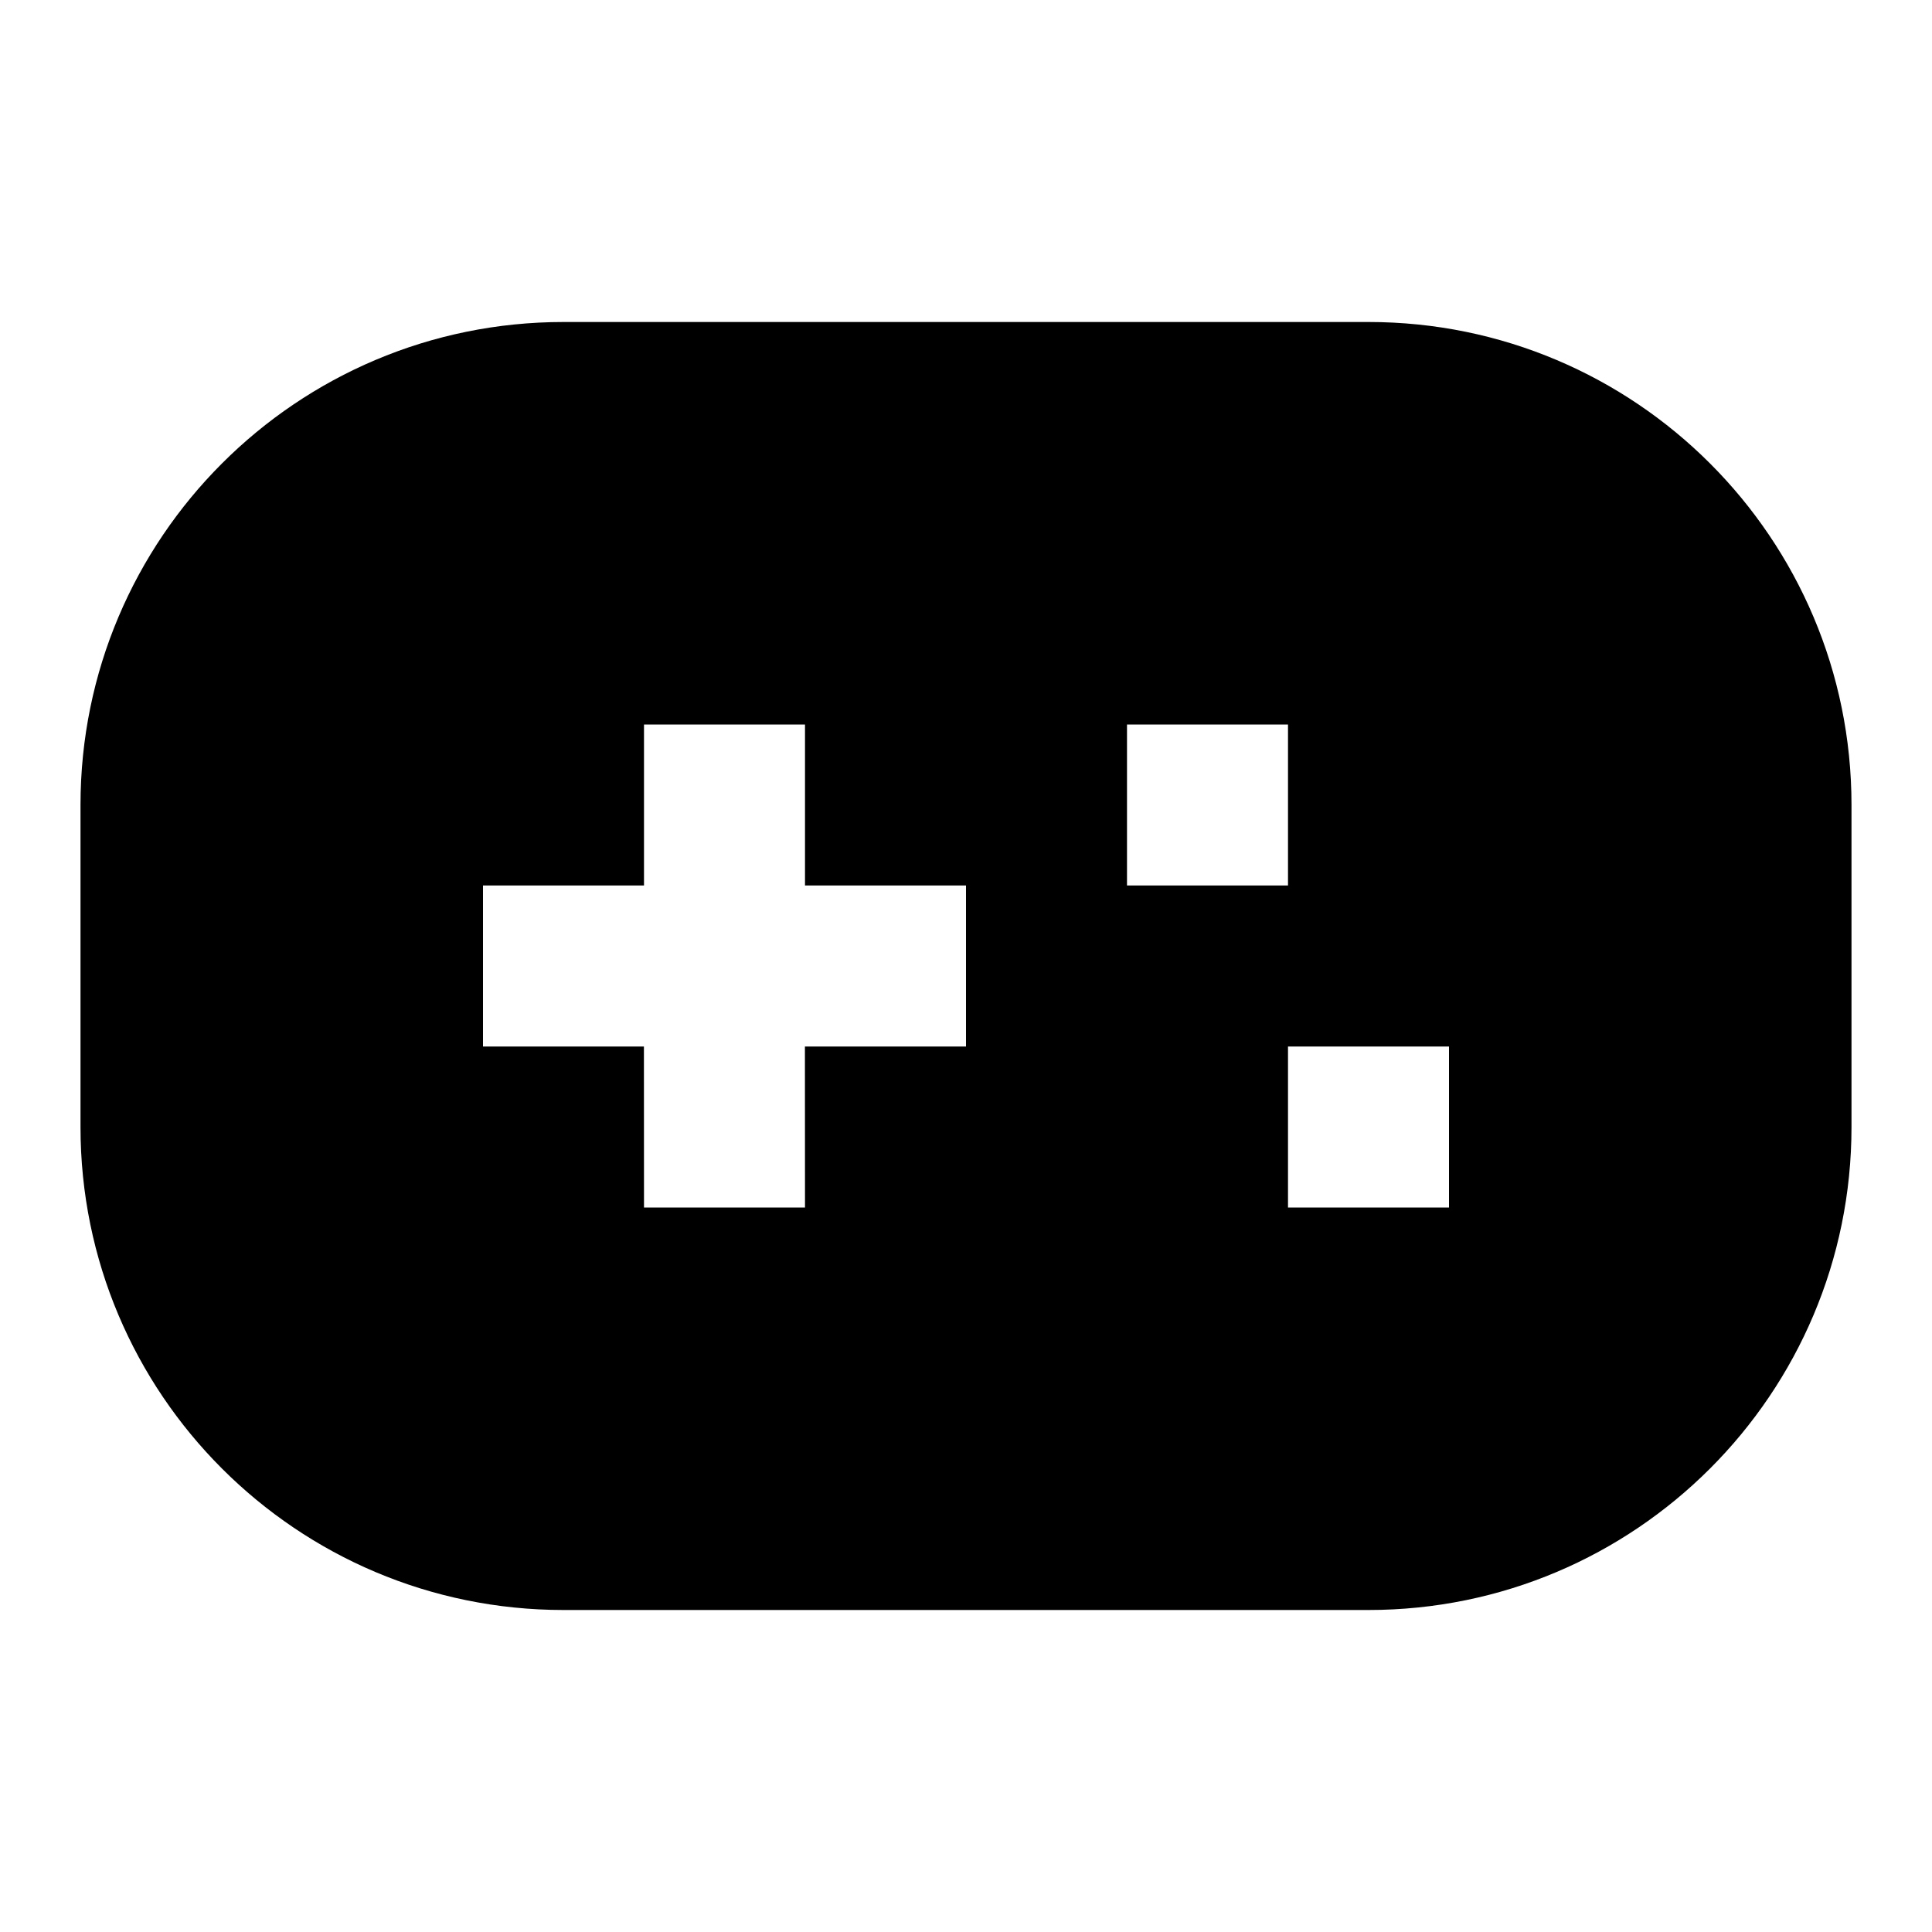
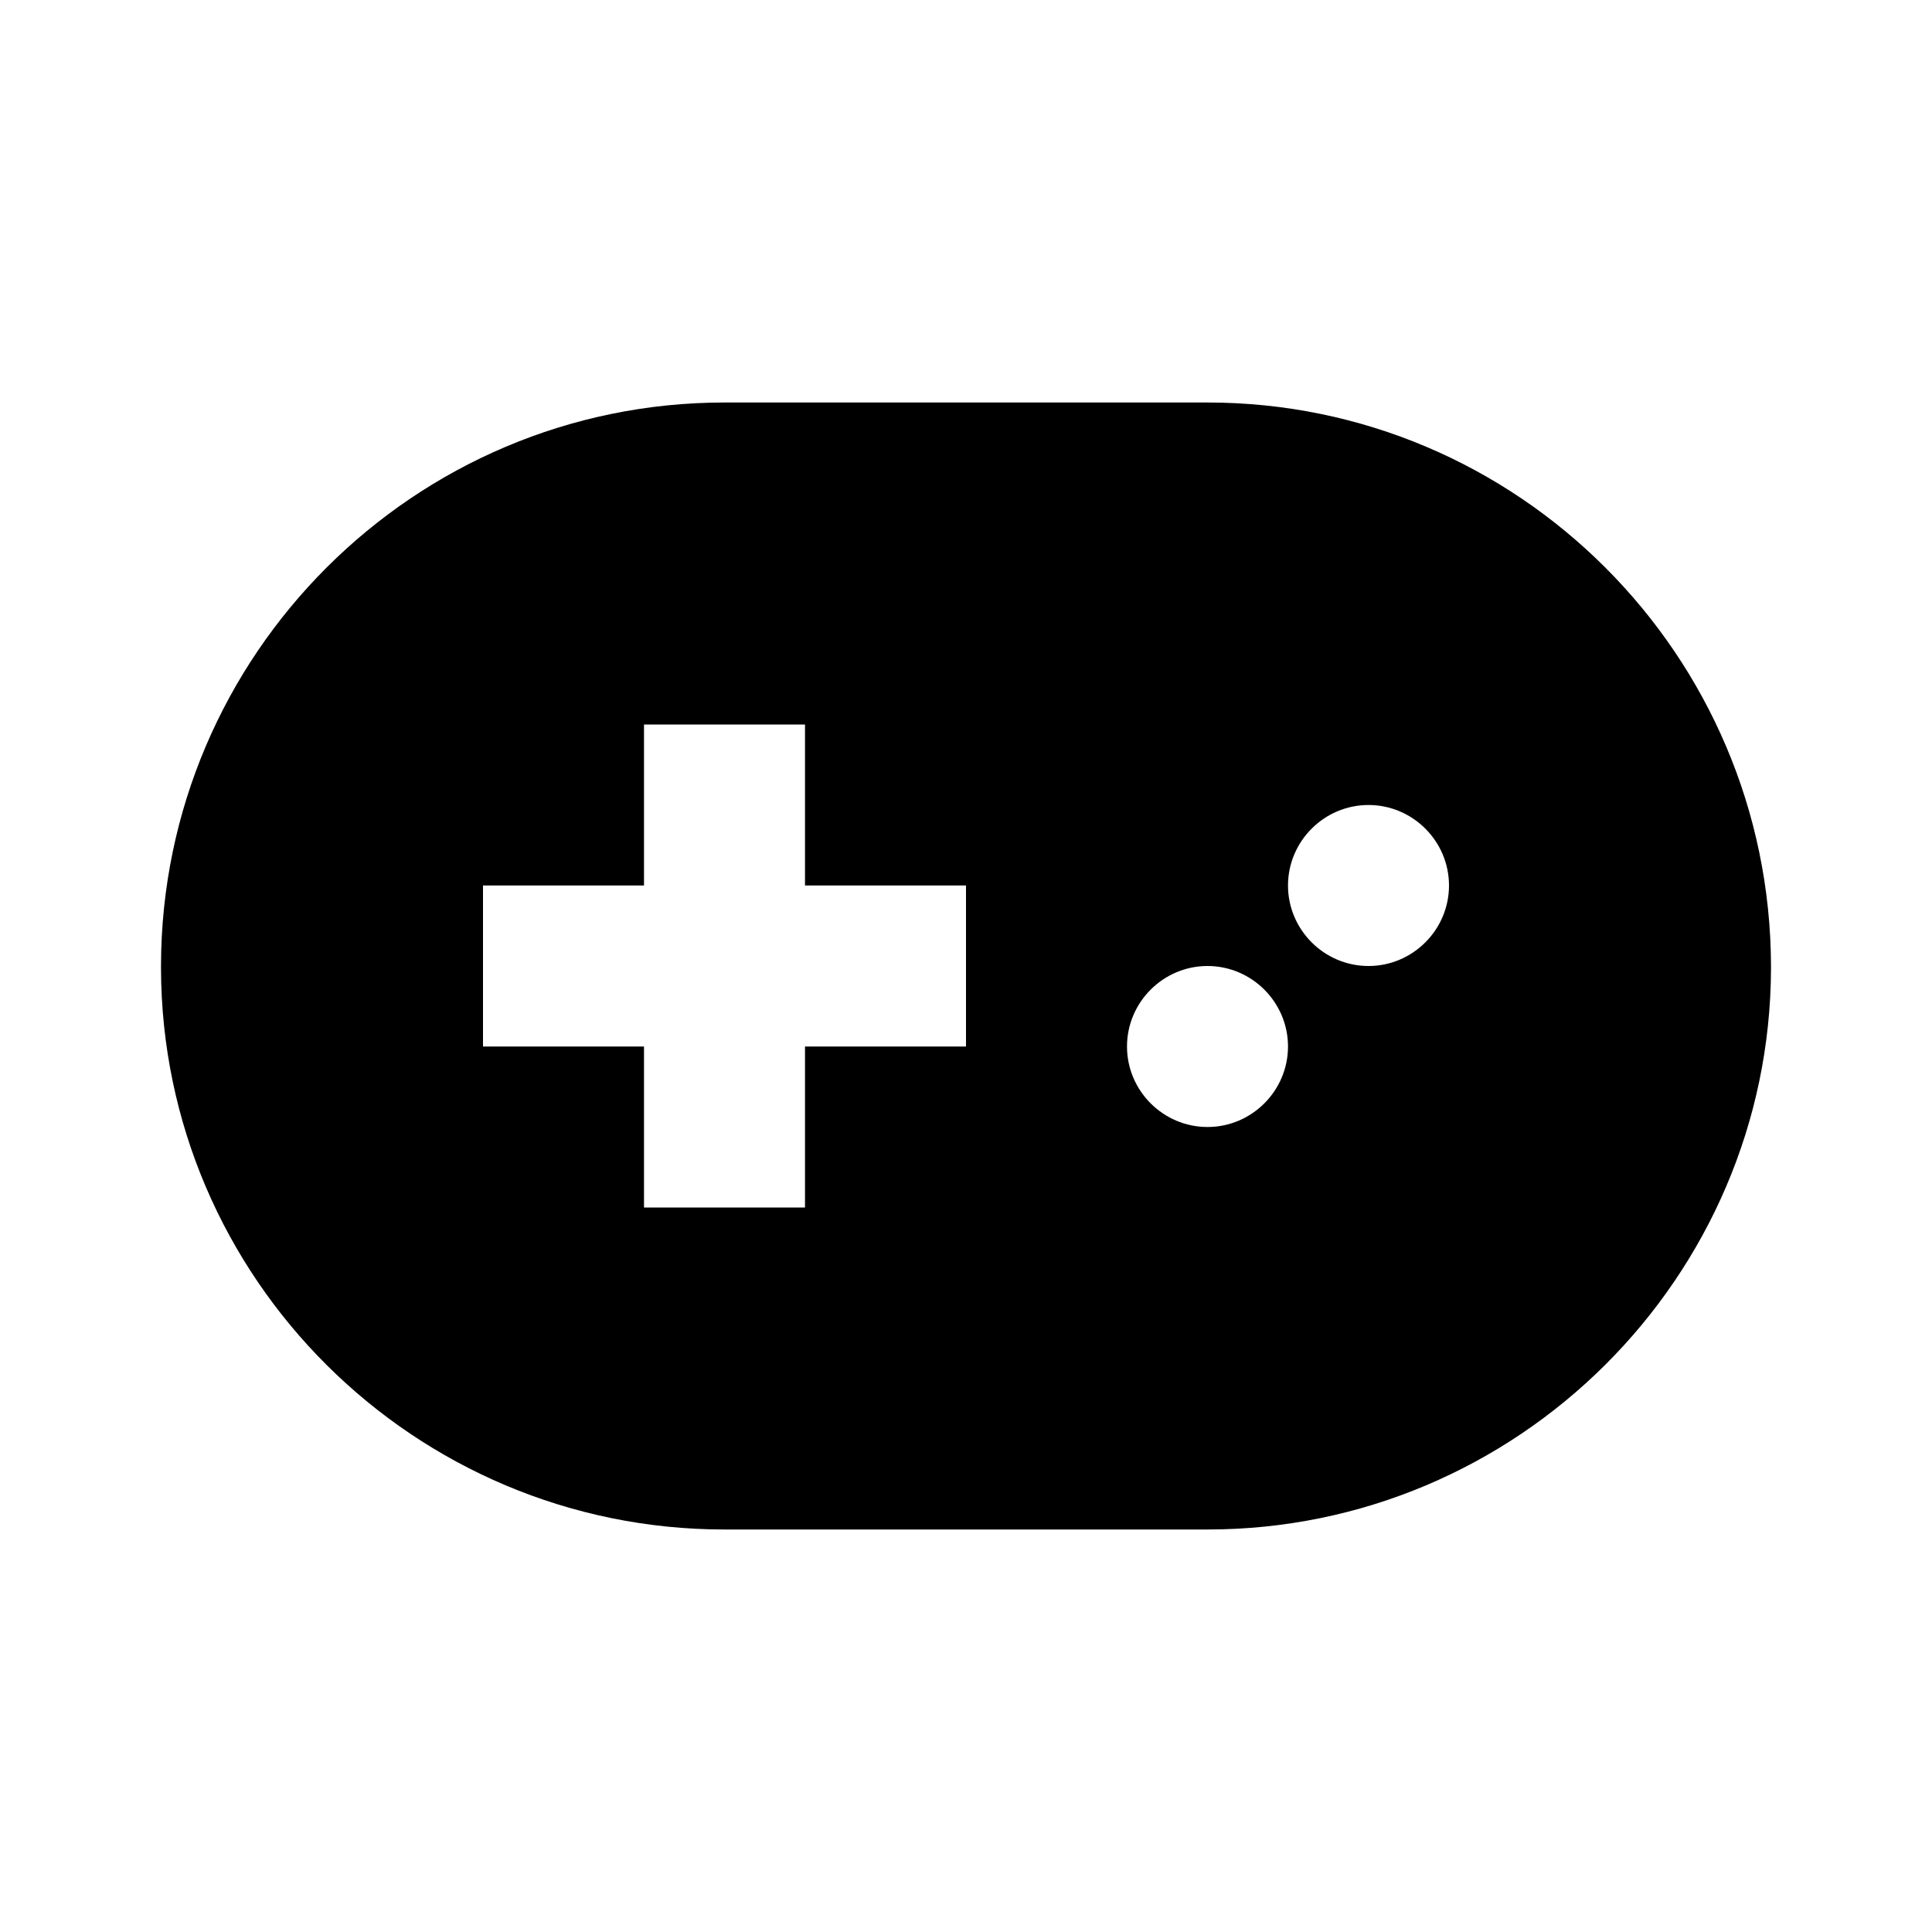
<svg xmlns="http://www.w3.org/2000/svg" width="24" height="24" viewBox="0 0 24 24" fill="none">
-   <path d="M17 4C20.314 4 23 6.686 23 10V14C23 17.314 20.314 20 17 20H7C3.686 20 1 17.314 1 14V10C1 6.686 3.686 4 7 4H17ZM10 9H8V11H6V13H7.999L8 15H10L9.999 13H12V11H10V9ZM18 13H16V15H18V13ZM16 9H14V11H16V9Z" fill="black" />
+   <path d="M15 5H9C5.15 5 2.01 8.13 2 11.99V12.03C2.01 15.88 5.15 19 9 19H15C18.85 19 21.99 15.87 22 12.03V12C21.99 8.13 18.85 5 15 5ZM12 13H10V15H8V13H6V11H8V9H10V11H12V13ZM15 14C14.45 14 14 13.55 14 13C14 12.45 14.45 12 15 12C15.55 12 16 12.45 16 13C16 13.55 15.55 14 15 14ZM17 12C16.45 12 16 11.55 16 11C16 10.45 16.45 10 17 10C17.55 10 18 10.45 18 11C18 11.55 17.55 12 17 12Z" fill="black" />
</svg>
